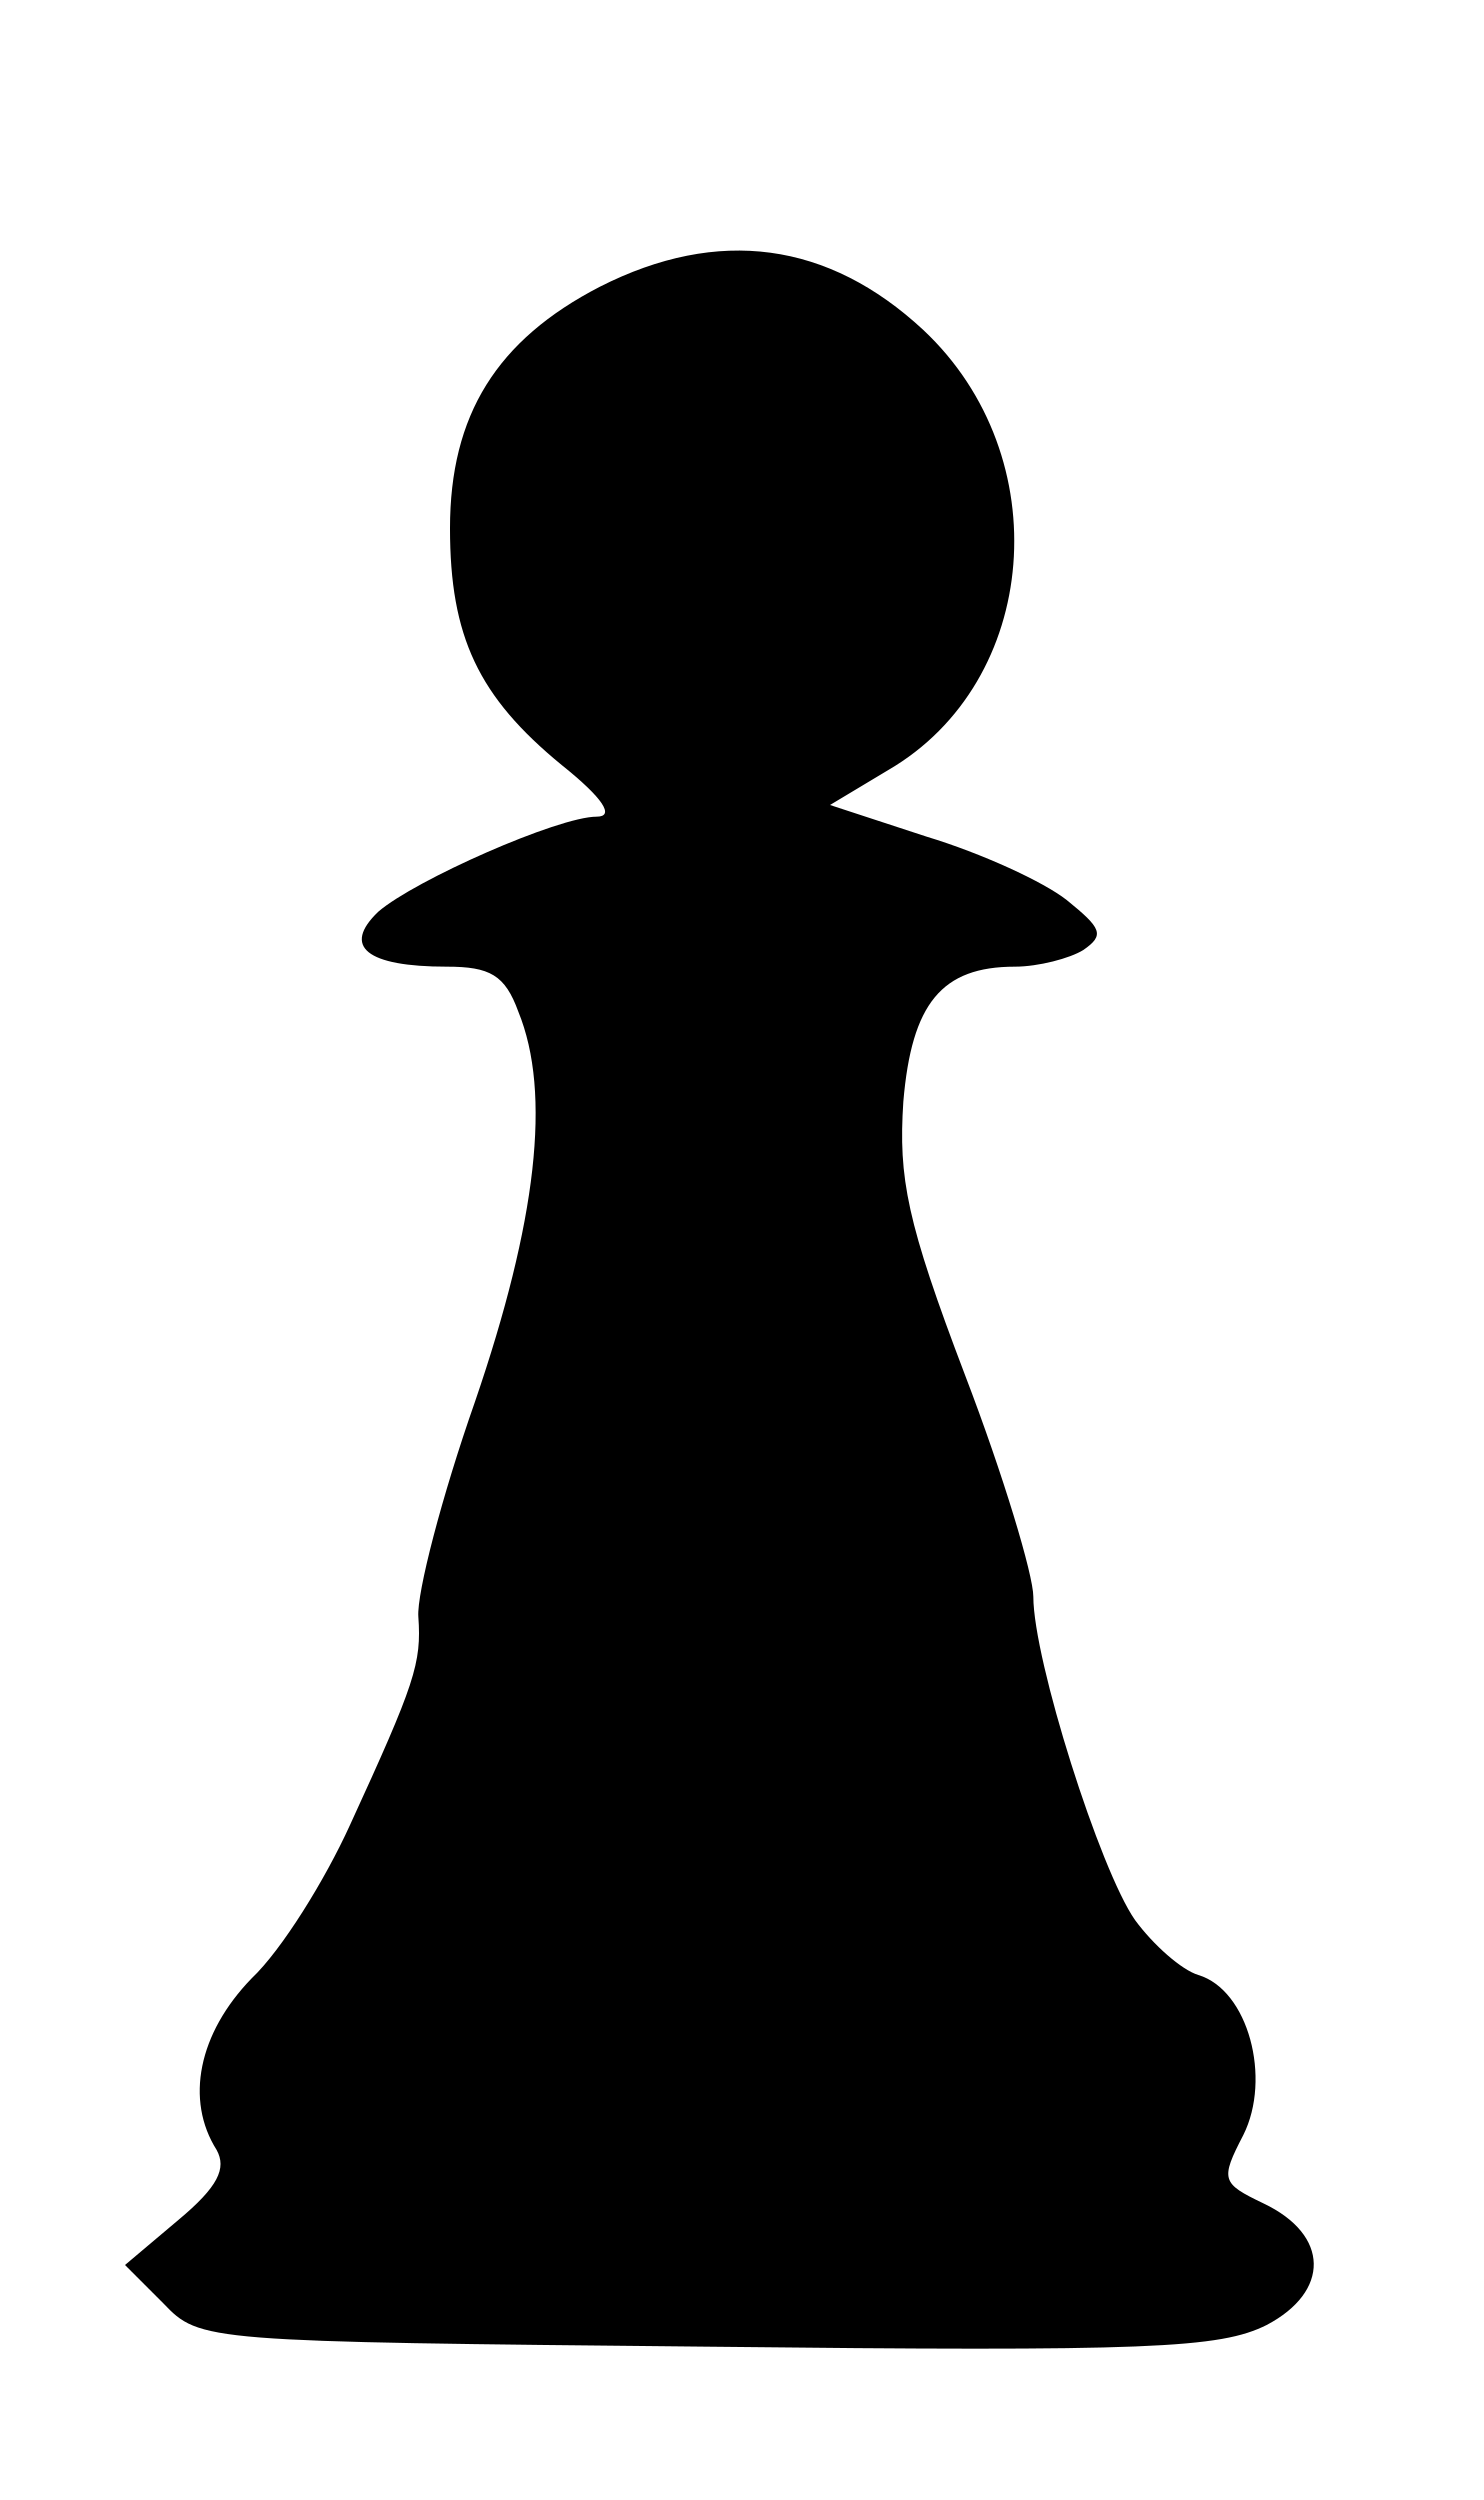
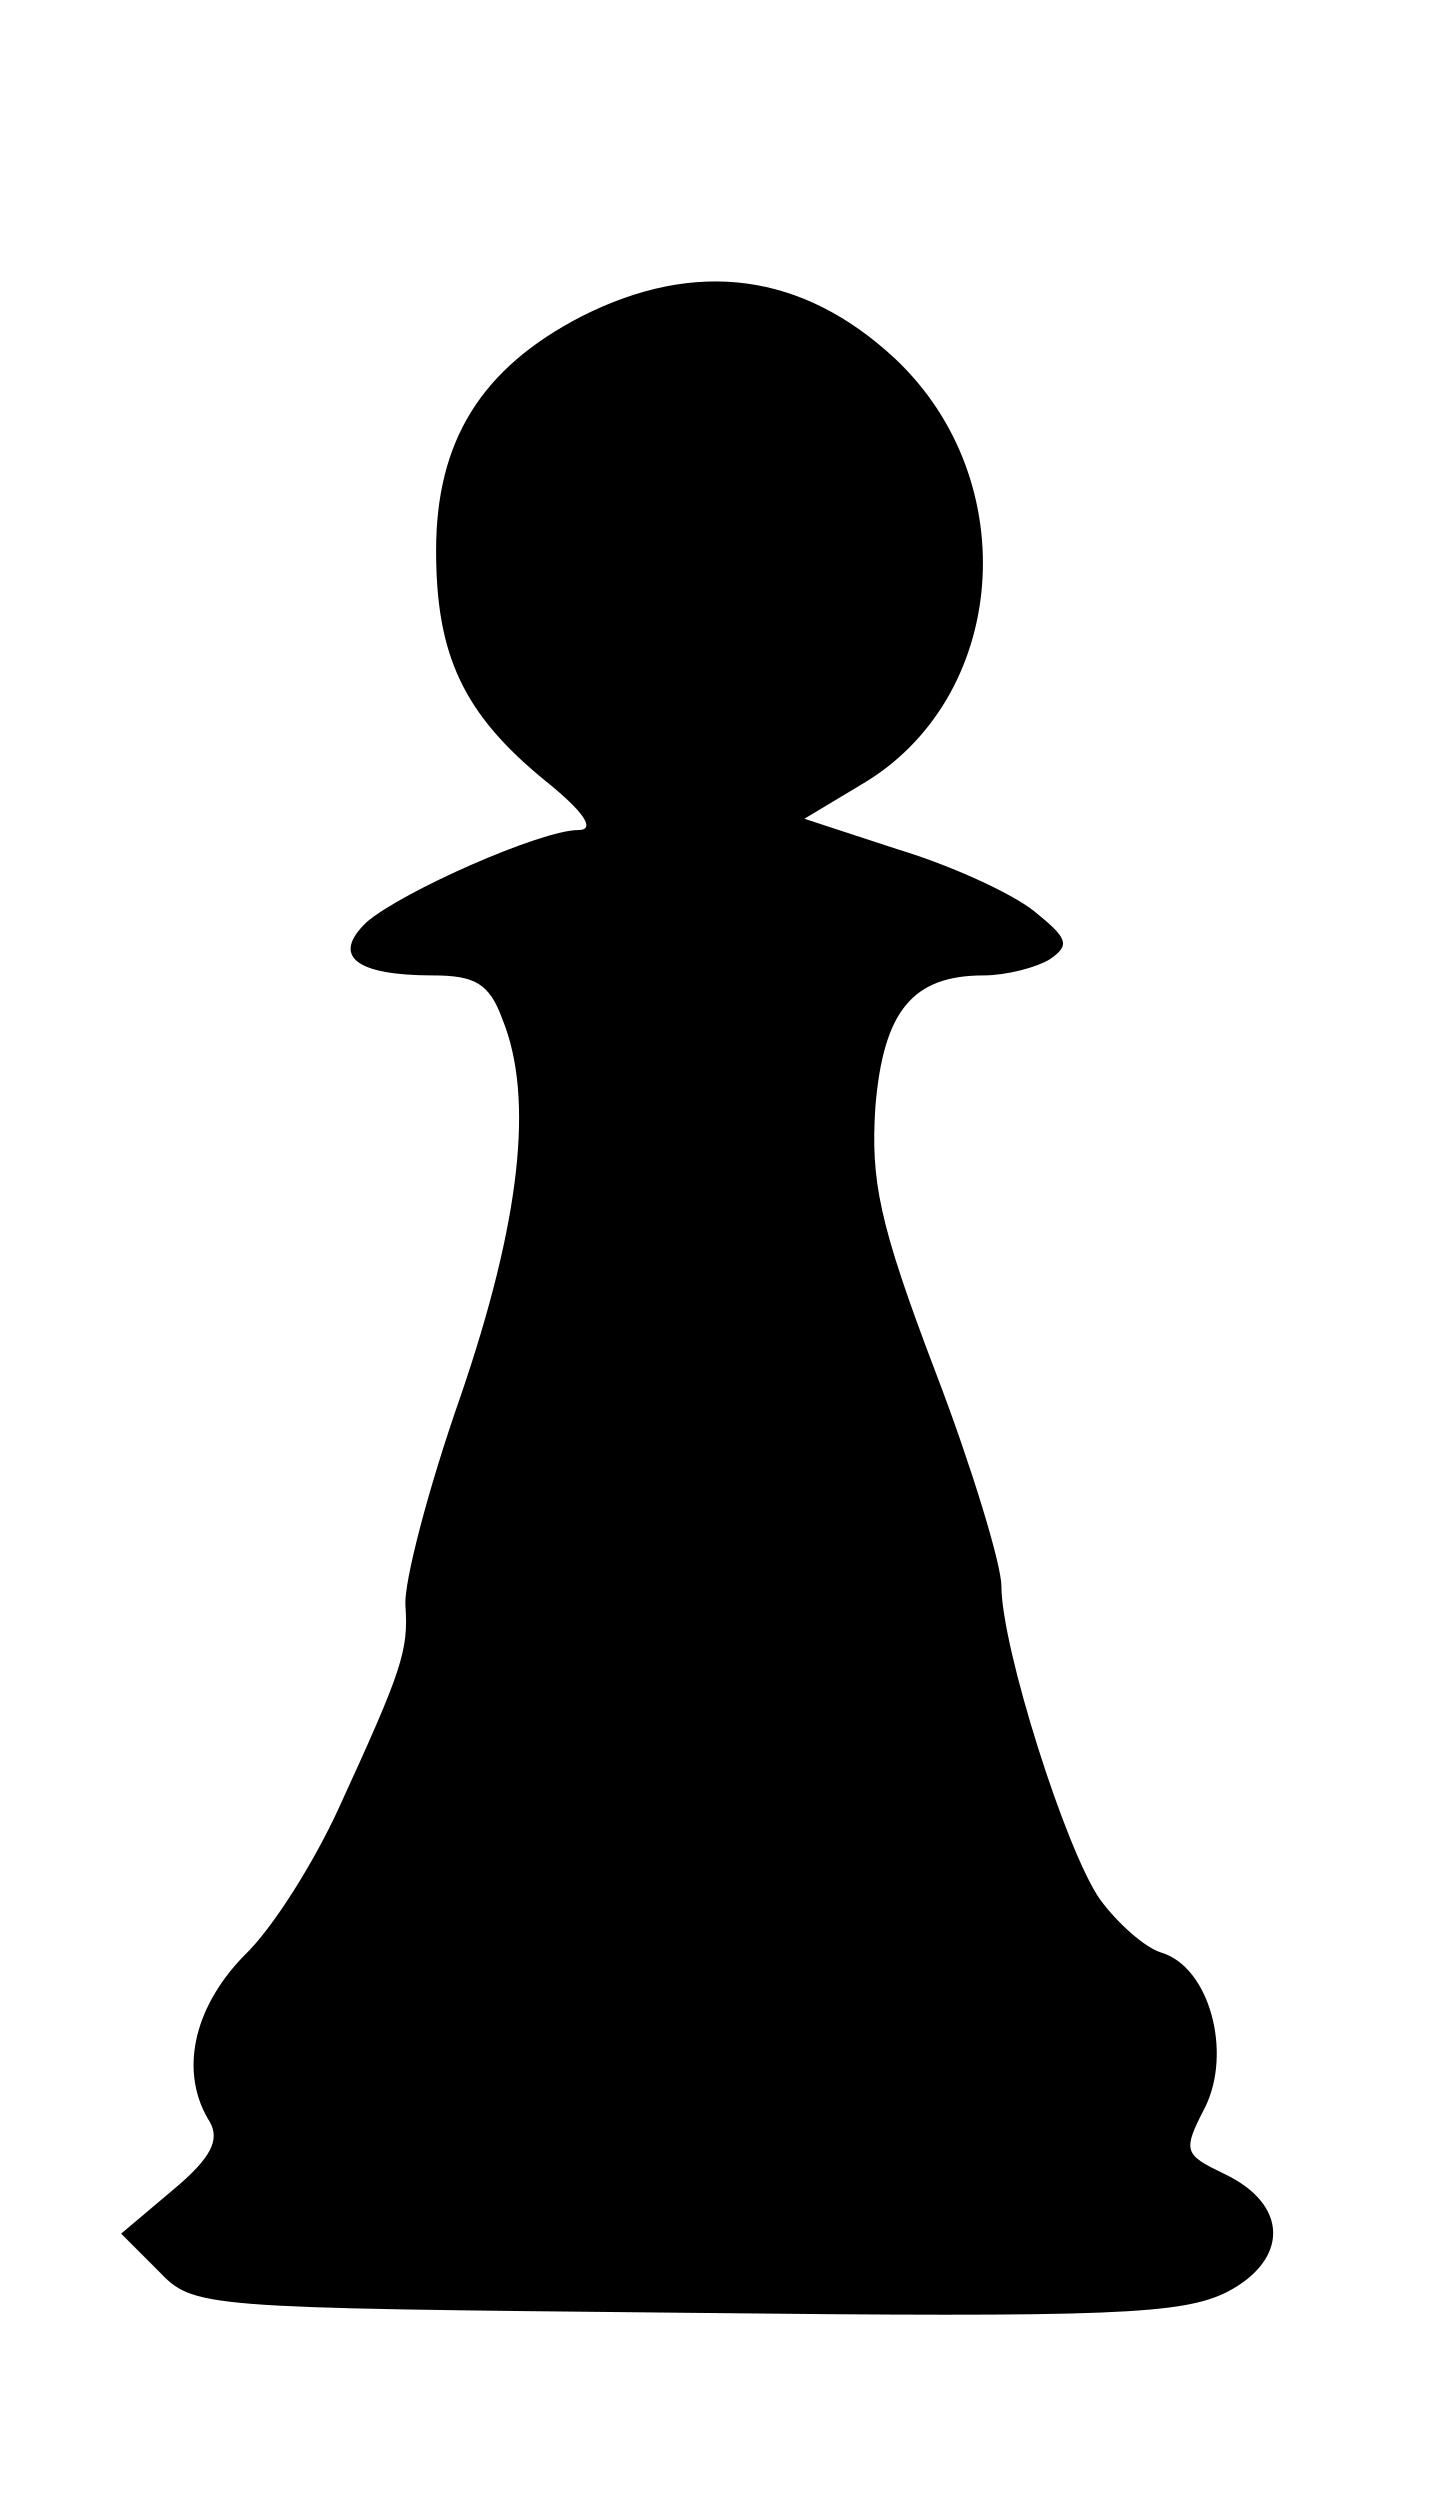
- <svg xmlns="http://www.w3.org/2000/svg" version="1.0" width="89pt" height="150pt" viewBox="0 0 89 150" preserveAspectRatio="xMidYMid meet">
+ <svg xmlns="http://www.w3.org/2000/svg" version="1.0" width="69pt" height="120pt" viewBox="0 0 89 150" preserveAspectRatio="xMidYMid meet">
  <g transform="translate(0,150) scale(0.1,-0.1)" fill="#000000" stroke="none">
    <path d="M360 1328 c-62 -32 -90 -77 -90 -145 0 -65 17 -101 67 -142 25 -20 32 -31 21 -31 -23 0 -109 -38 -131 -57 -22 -21 -7 -33 41 -33 26 0 35 -5 43 -27 20 -49 11 -126 -26 -234 -20 -57 -35 -115 -34 -129 2 -28 -2 -40 -41 -125 -15 -33 -41 -75 -59 -92 -32 -33 -40 -73 -21 -103 6 -11 1 -22 -23 -42 l-32 -27 23 -23 c22 -23 24 -23 326 -26 266 -3 308 -1 336 13 38 20 38 54 -2 73 -25 12 -26 14 -12 41 17 34 3 87 -27 96 -10 3 -27 18 -38 33 -21 30 -61 156 -61 194 0 13 -18 73 -41 133 -35 92 -40 118 -37 164 5 59 23 81 67 81 14 0 33 5 41 10 13 9 11 13 -10 30 -14 11 -51 28 -84 38 l-58 19 35 21 c91 53 102 188 21 264 -57 53 -123 62 -194 26z" />
  </g>
</svg>
